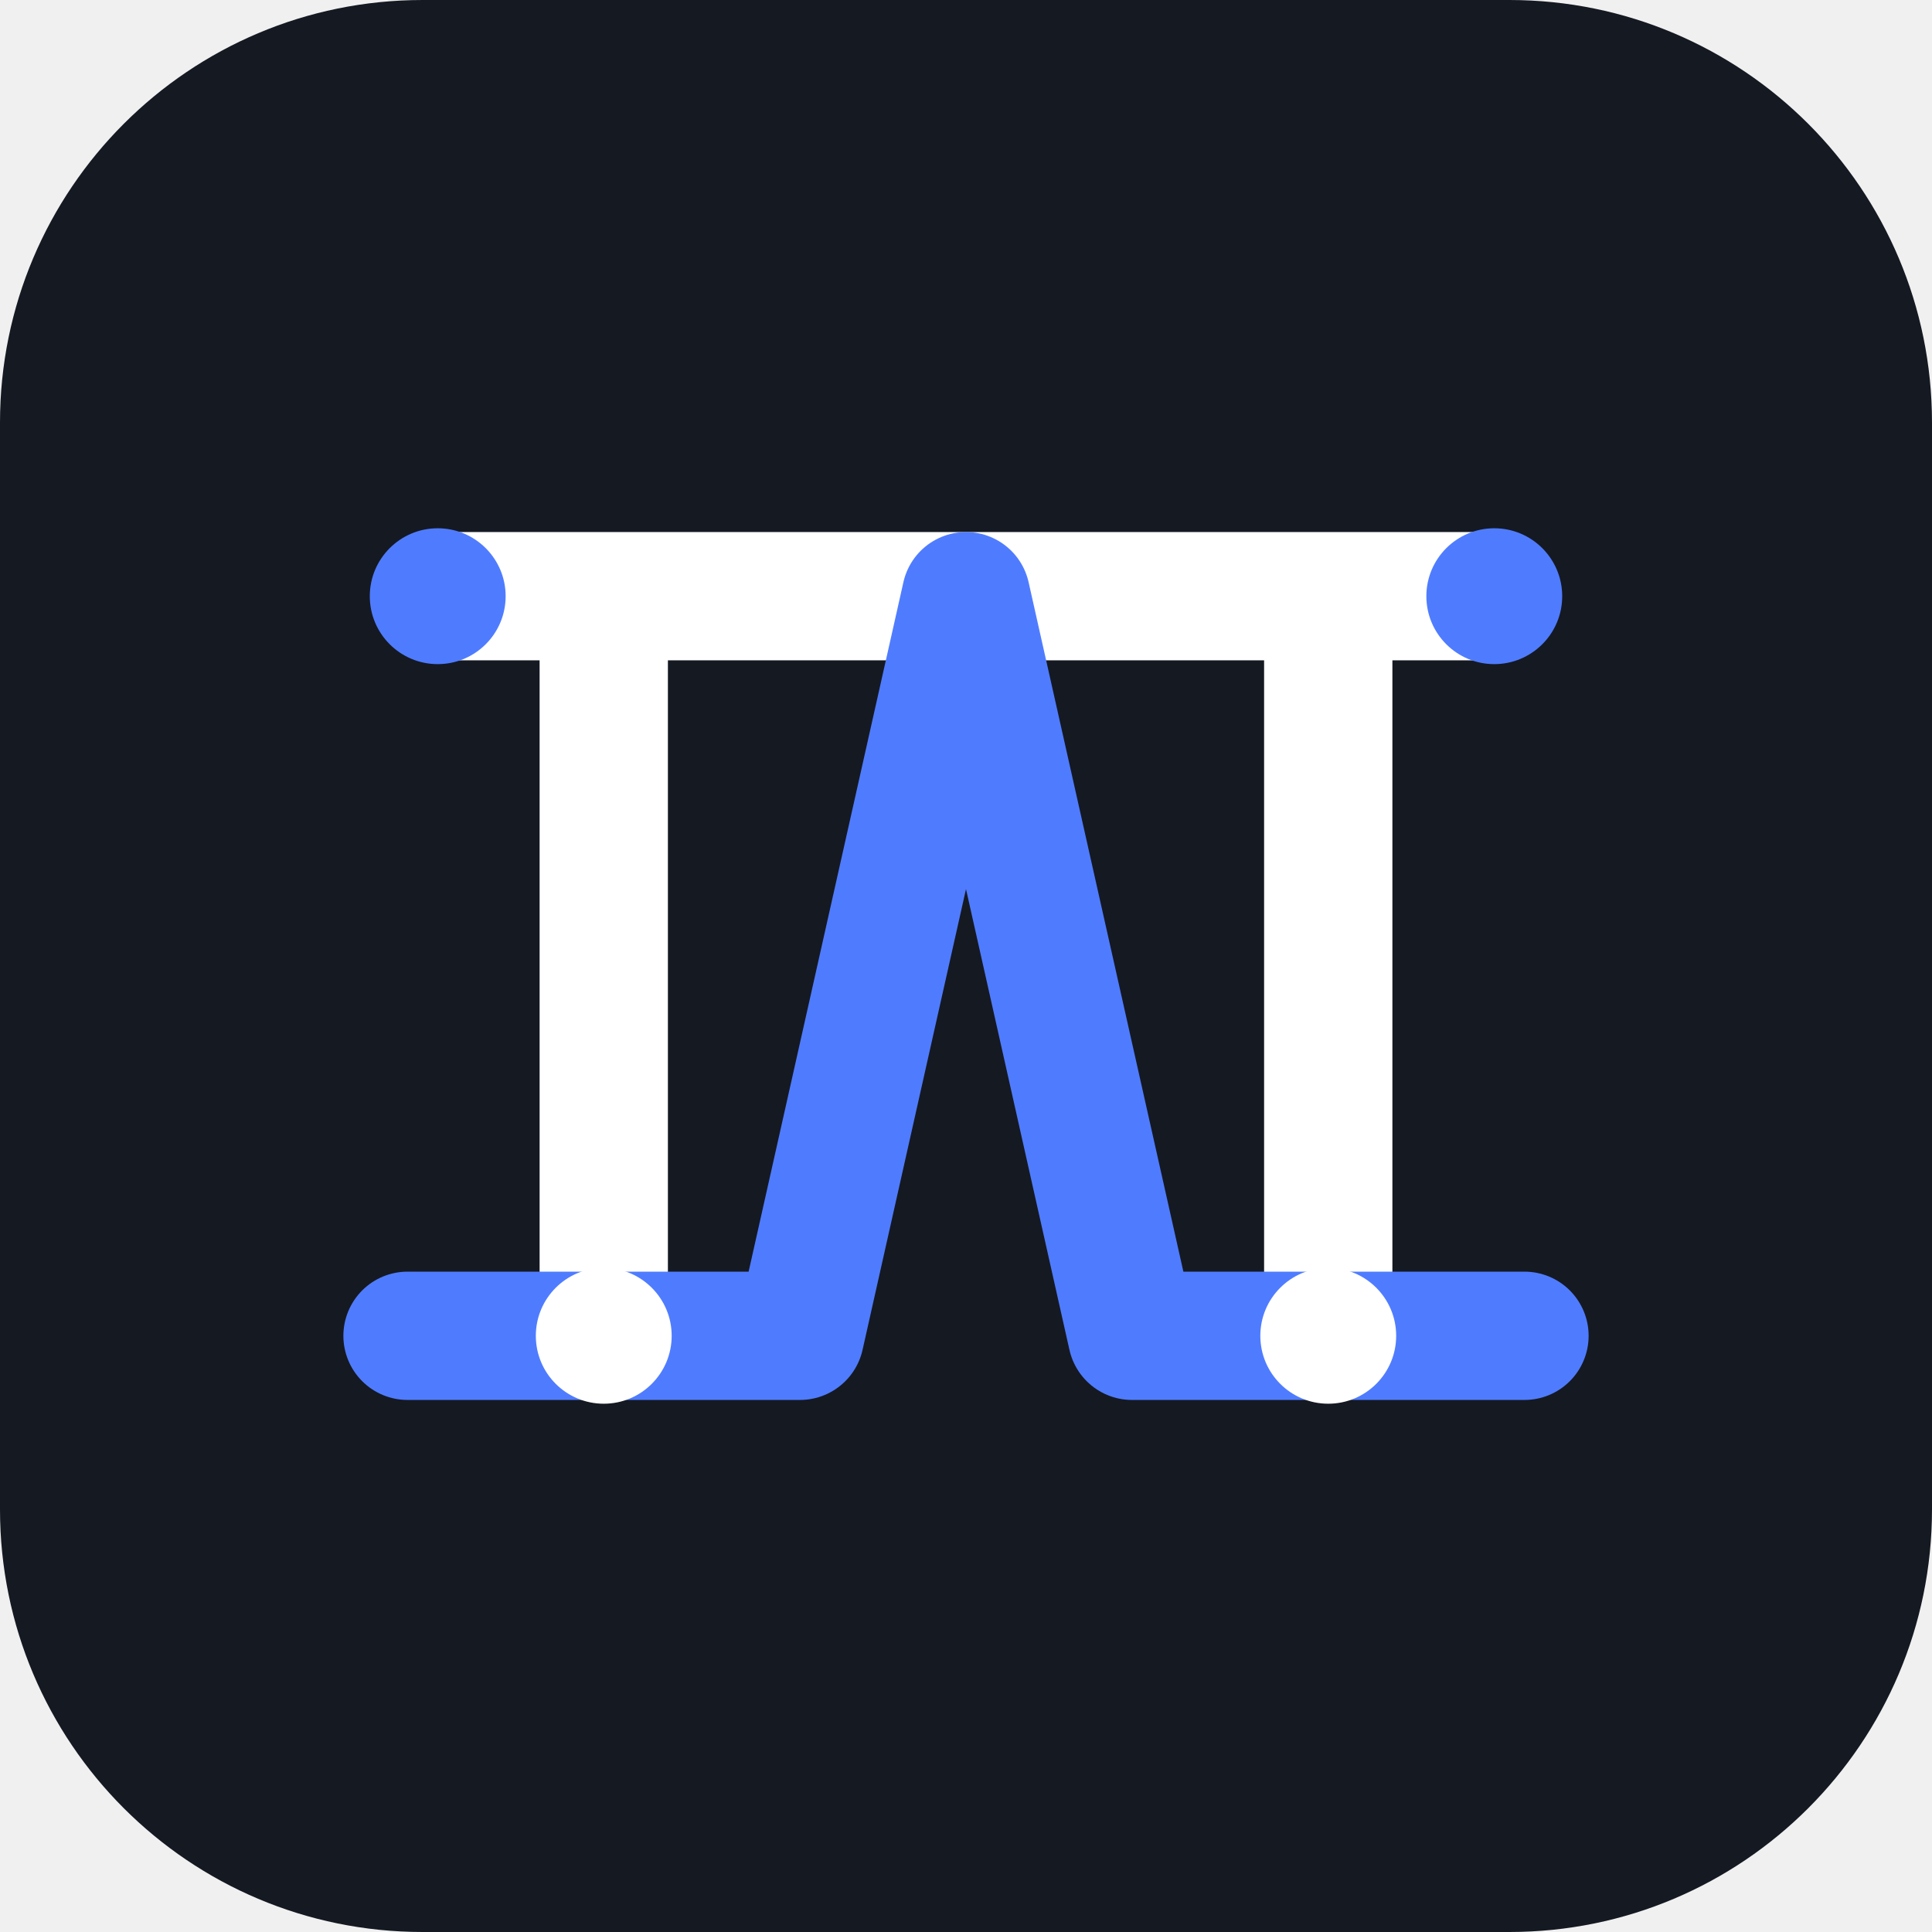
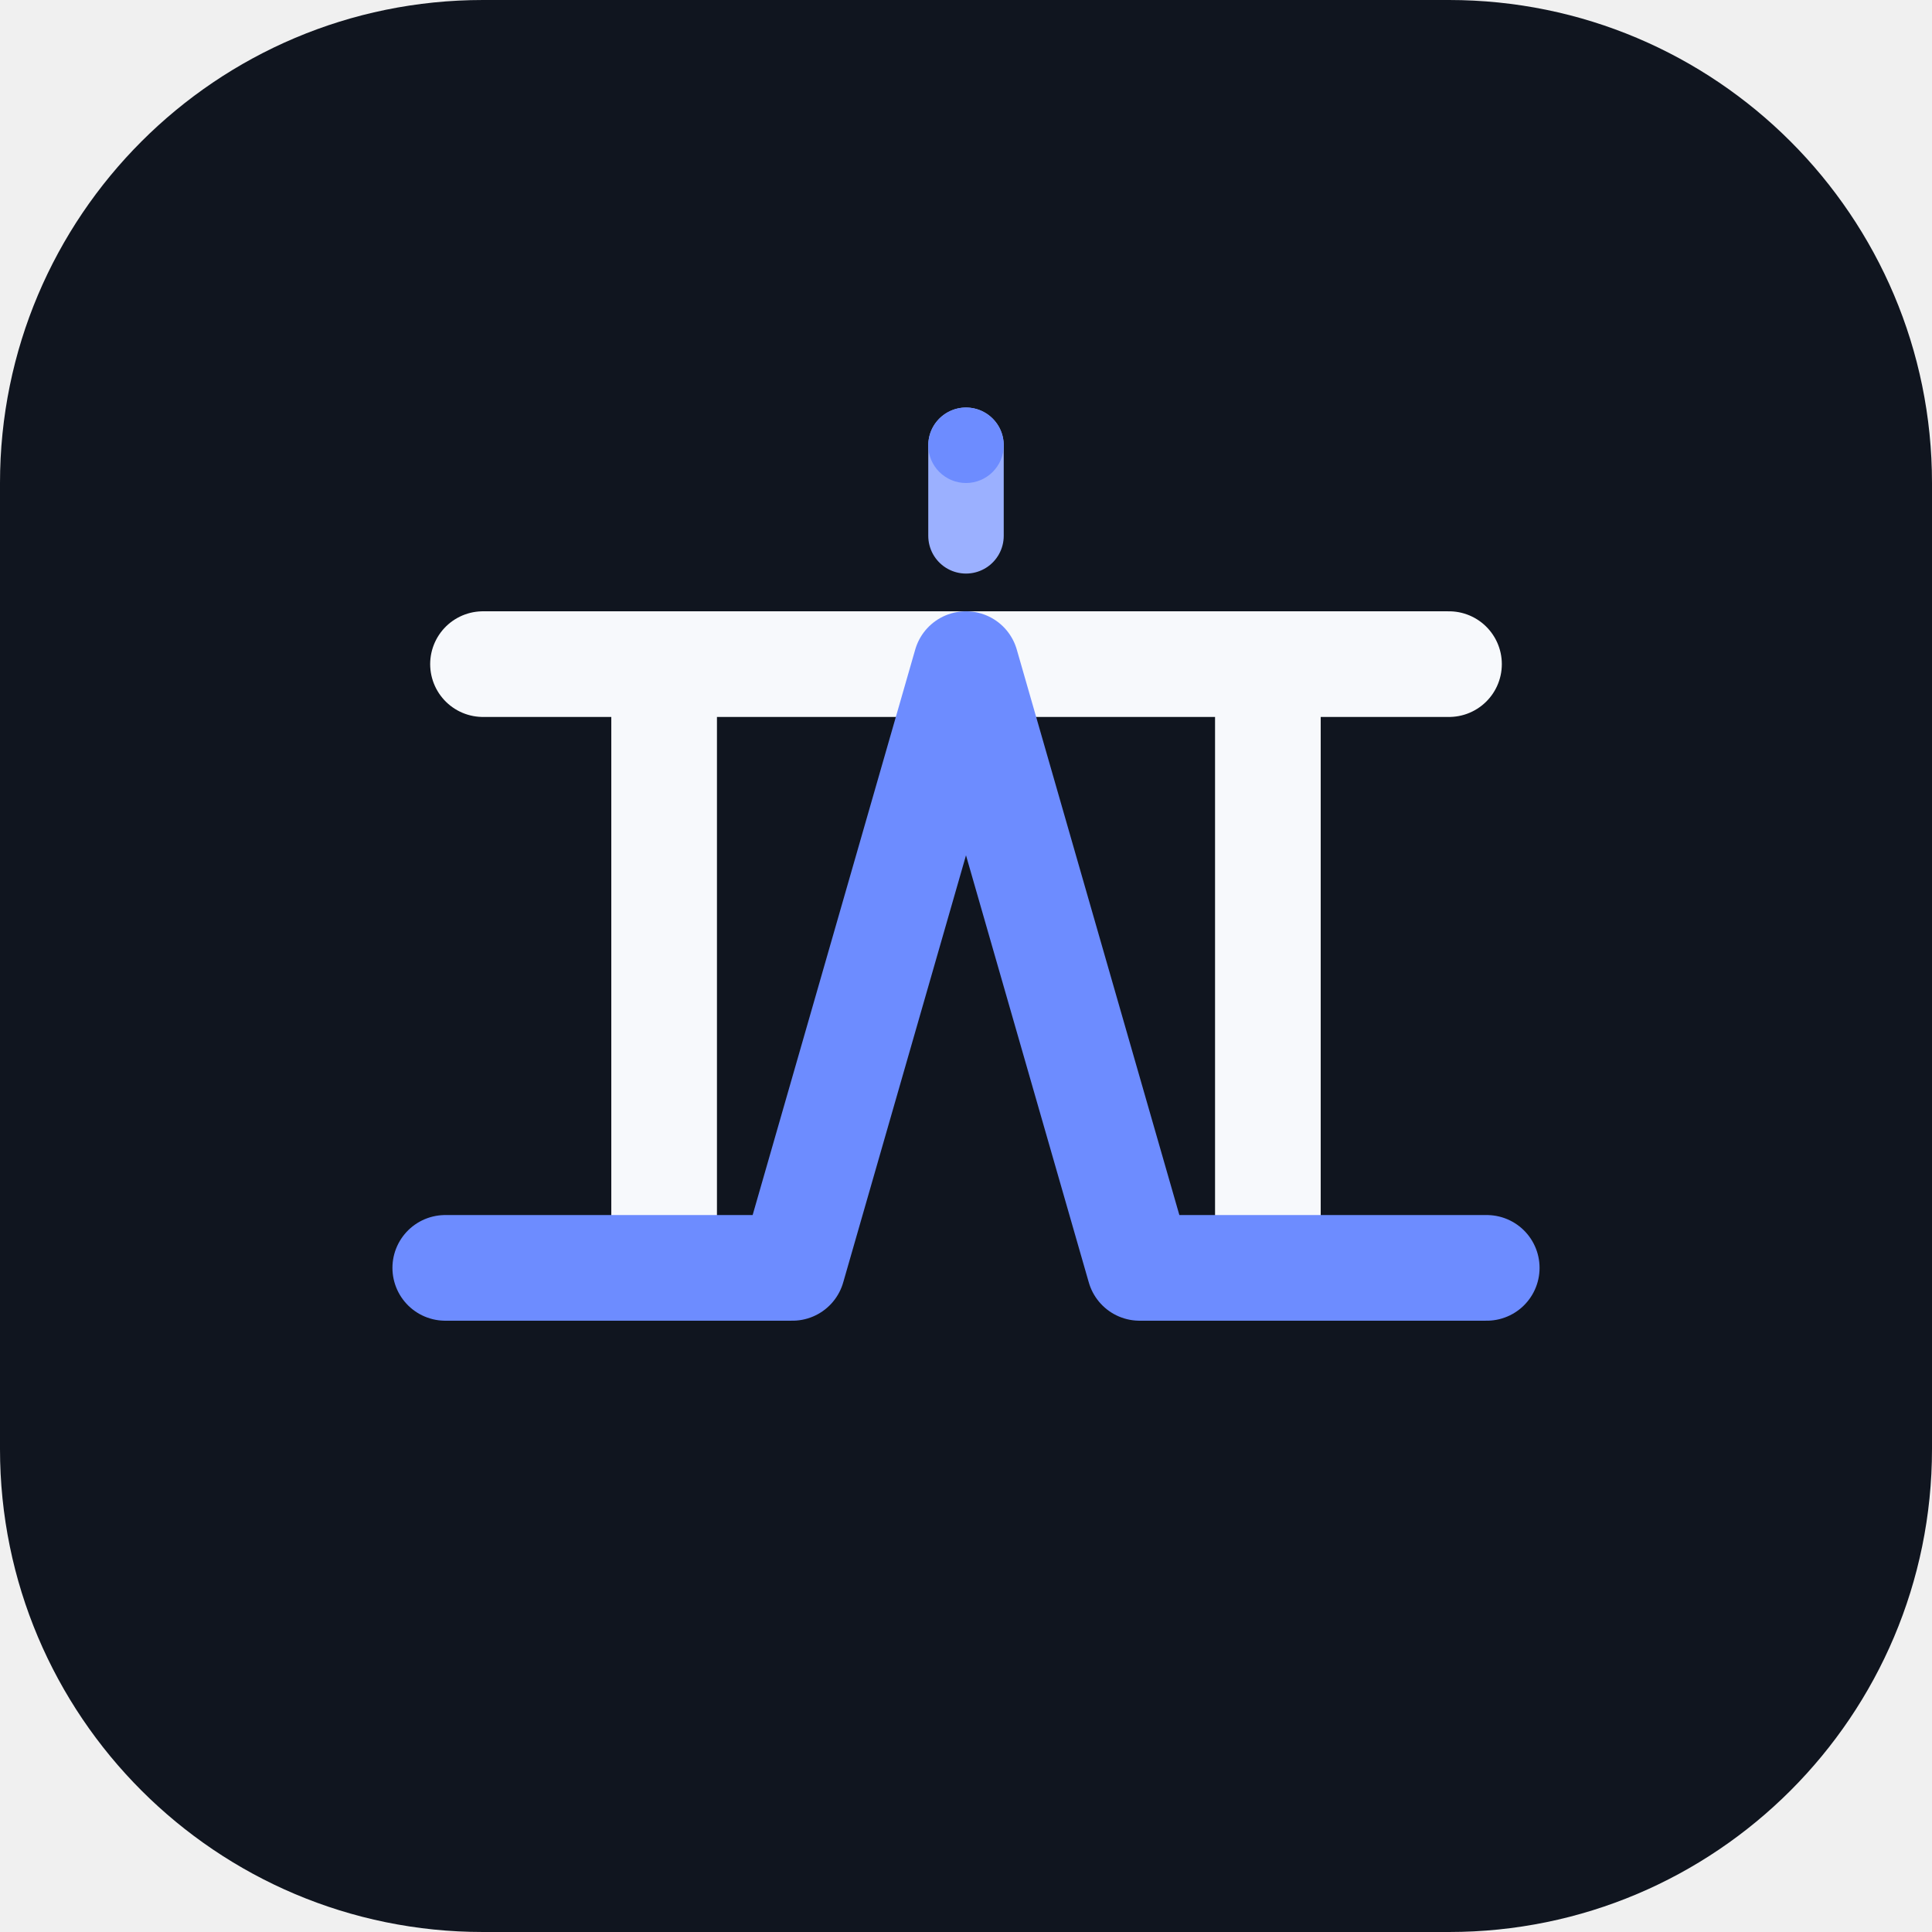
<svg xmlns="http://www.w3.org/2000/svg" viewBox="0 0 512 512">
-   <rect width="512" height="512" rx="112" fill="#151922" />
-   <path d="M116 158h280M160 158v196M352 158v196" fill="none" stroke="#fff" stroke-width="34" stroke-linecap="round" />
-   <path d="M108 354h104l44-196 44 196h104" fill="none" stroke="#4f7cff" stroke-width="34" stroke-linecap="round" stroke-linejoin="round" />
-   <circle cx="116" cy="158" r="18" fill="#4f7cff" />
-   <circle cx="396" cy="158" r="18" fill="#4f7cff" />
-   <circle cx="160" cy="354" r="18" fill="#fff" />
-   <circle cx="352" cy="354" r="18" fill="#fff" />
+   <rect width="512" height="512" rx="128" fill="#10151f" />
+   <path d="M128 176h256M176 176v160M336 176v160" fill="none" stroke="#f7f9fc" stroke-width="28" stroke-linecap="round" />
+   <path d="M118 336h92l46-160 46 160h92" fill="none" stroke="#6d8cff" stroke-width="28" stroke-linecap="round" stroke-linejoin="round" />
+   <path d="M256 118v24" stroke="#9bb0ff" stroke-width="20" stroke-linecap="round" />
+   <circle cx="256" cy="118" r="10" fill="#6d8cff" />
</svg>
